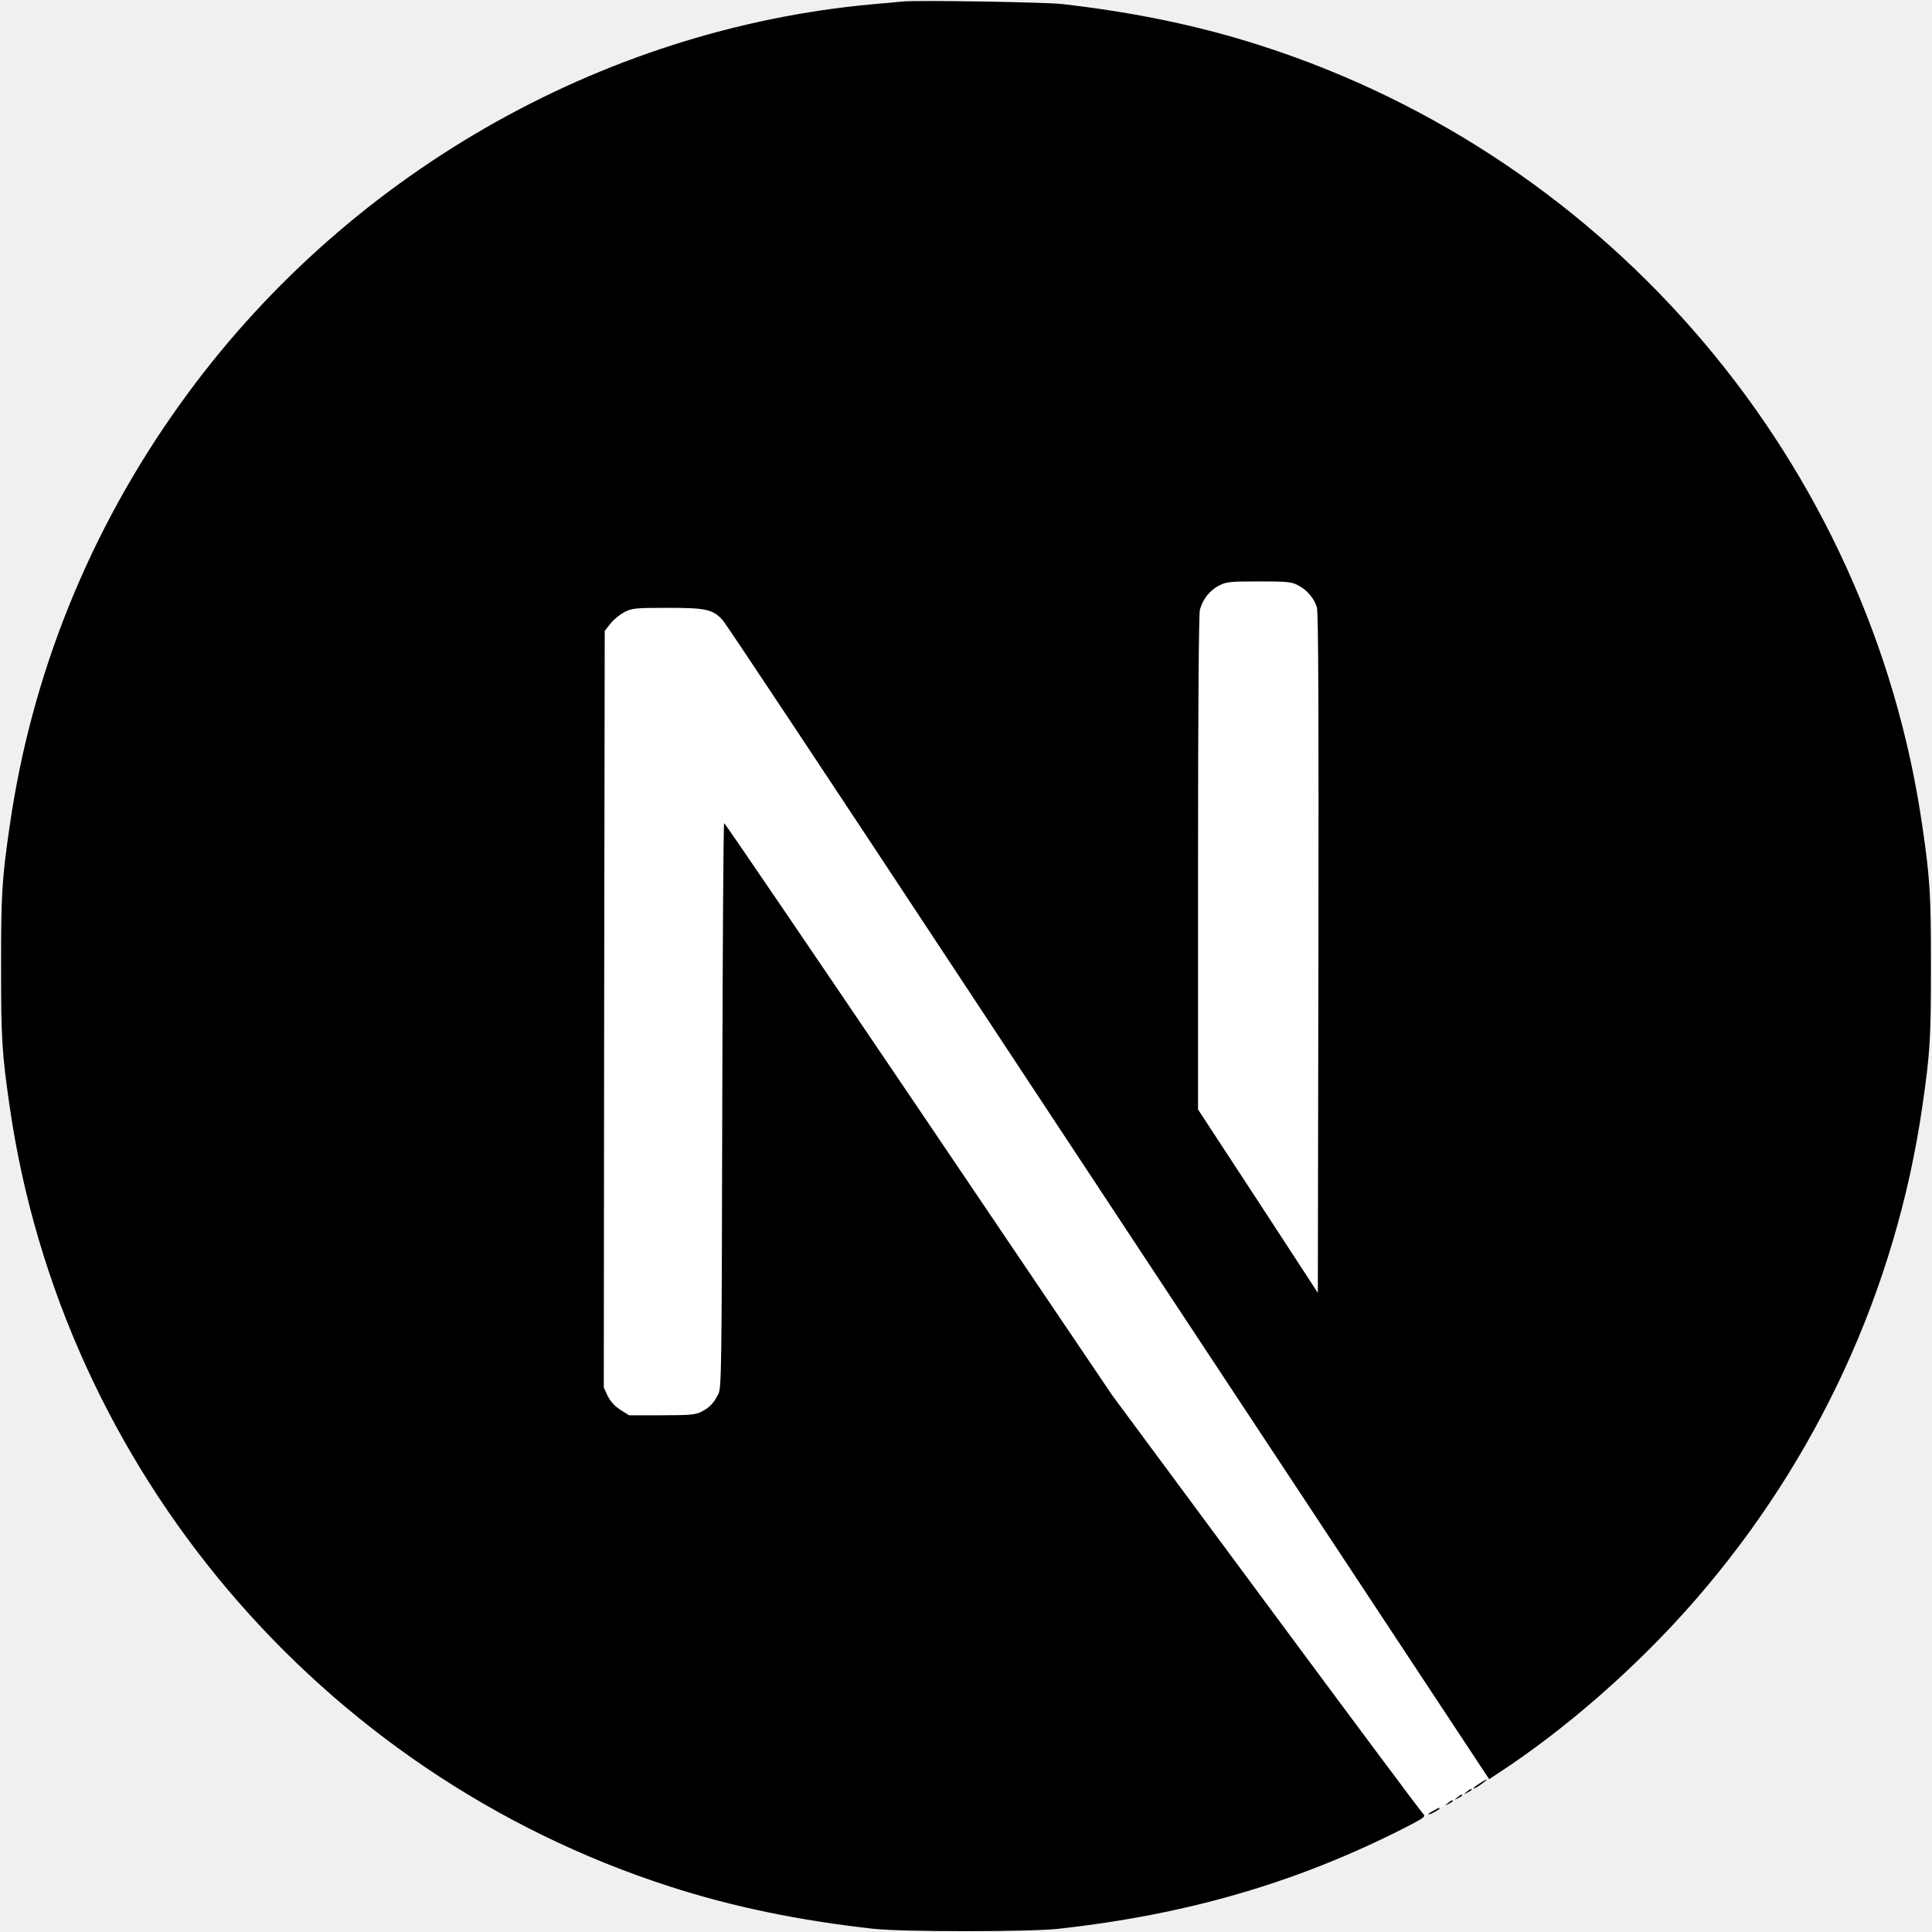
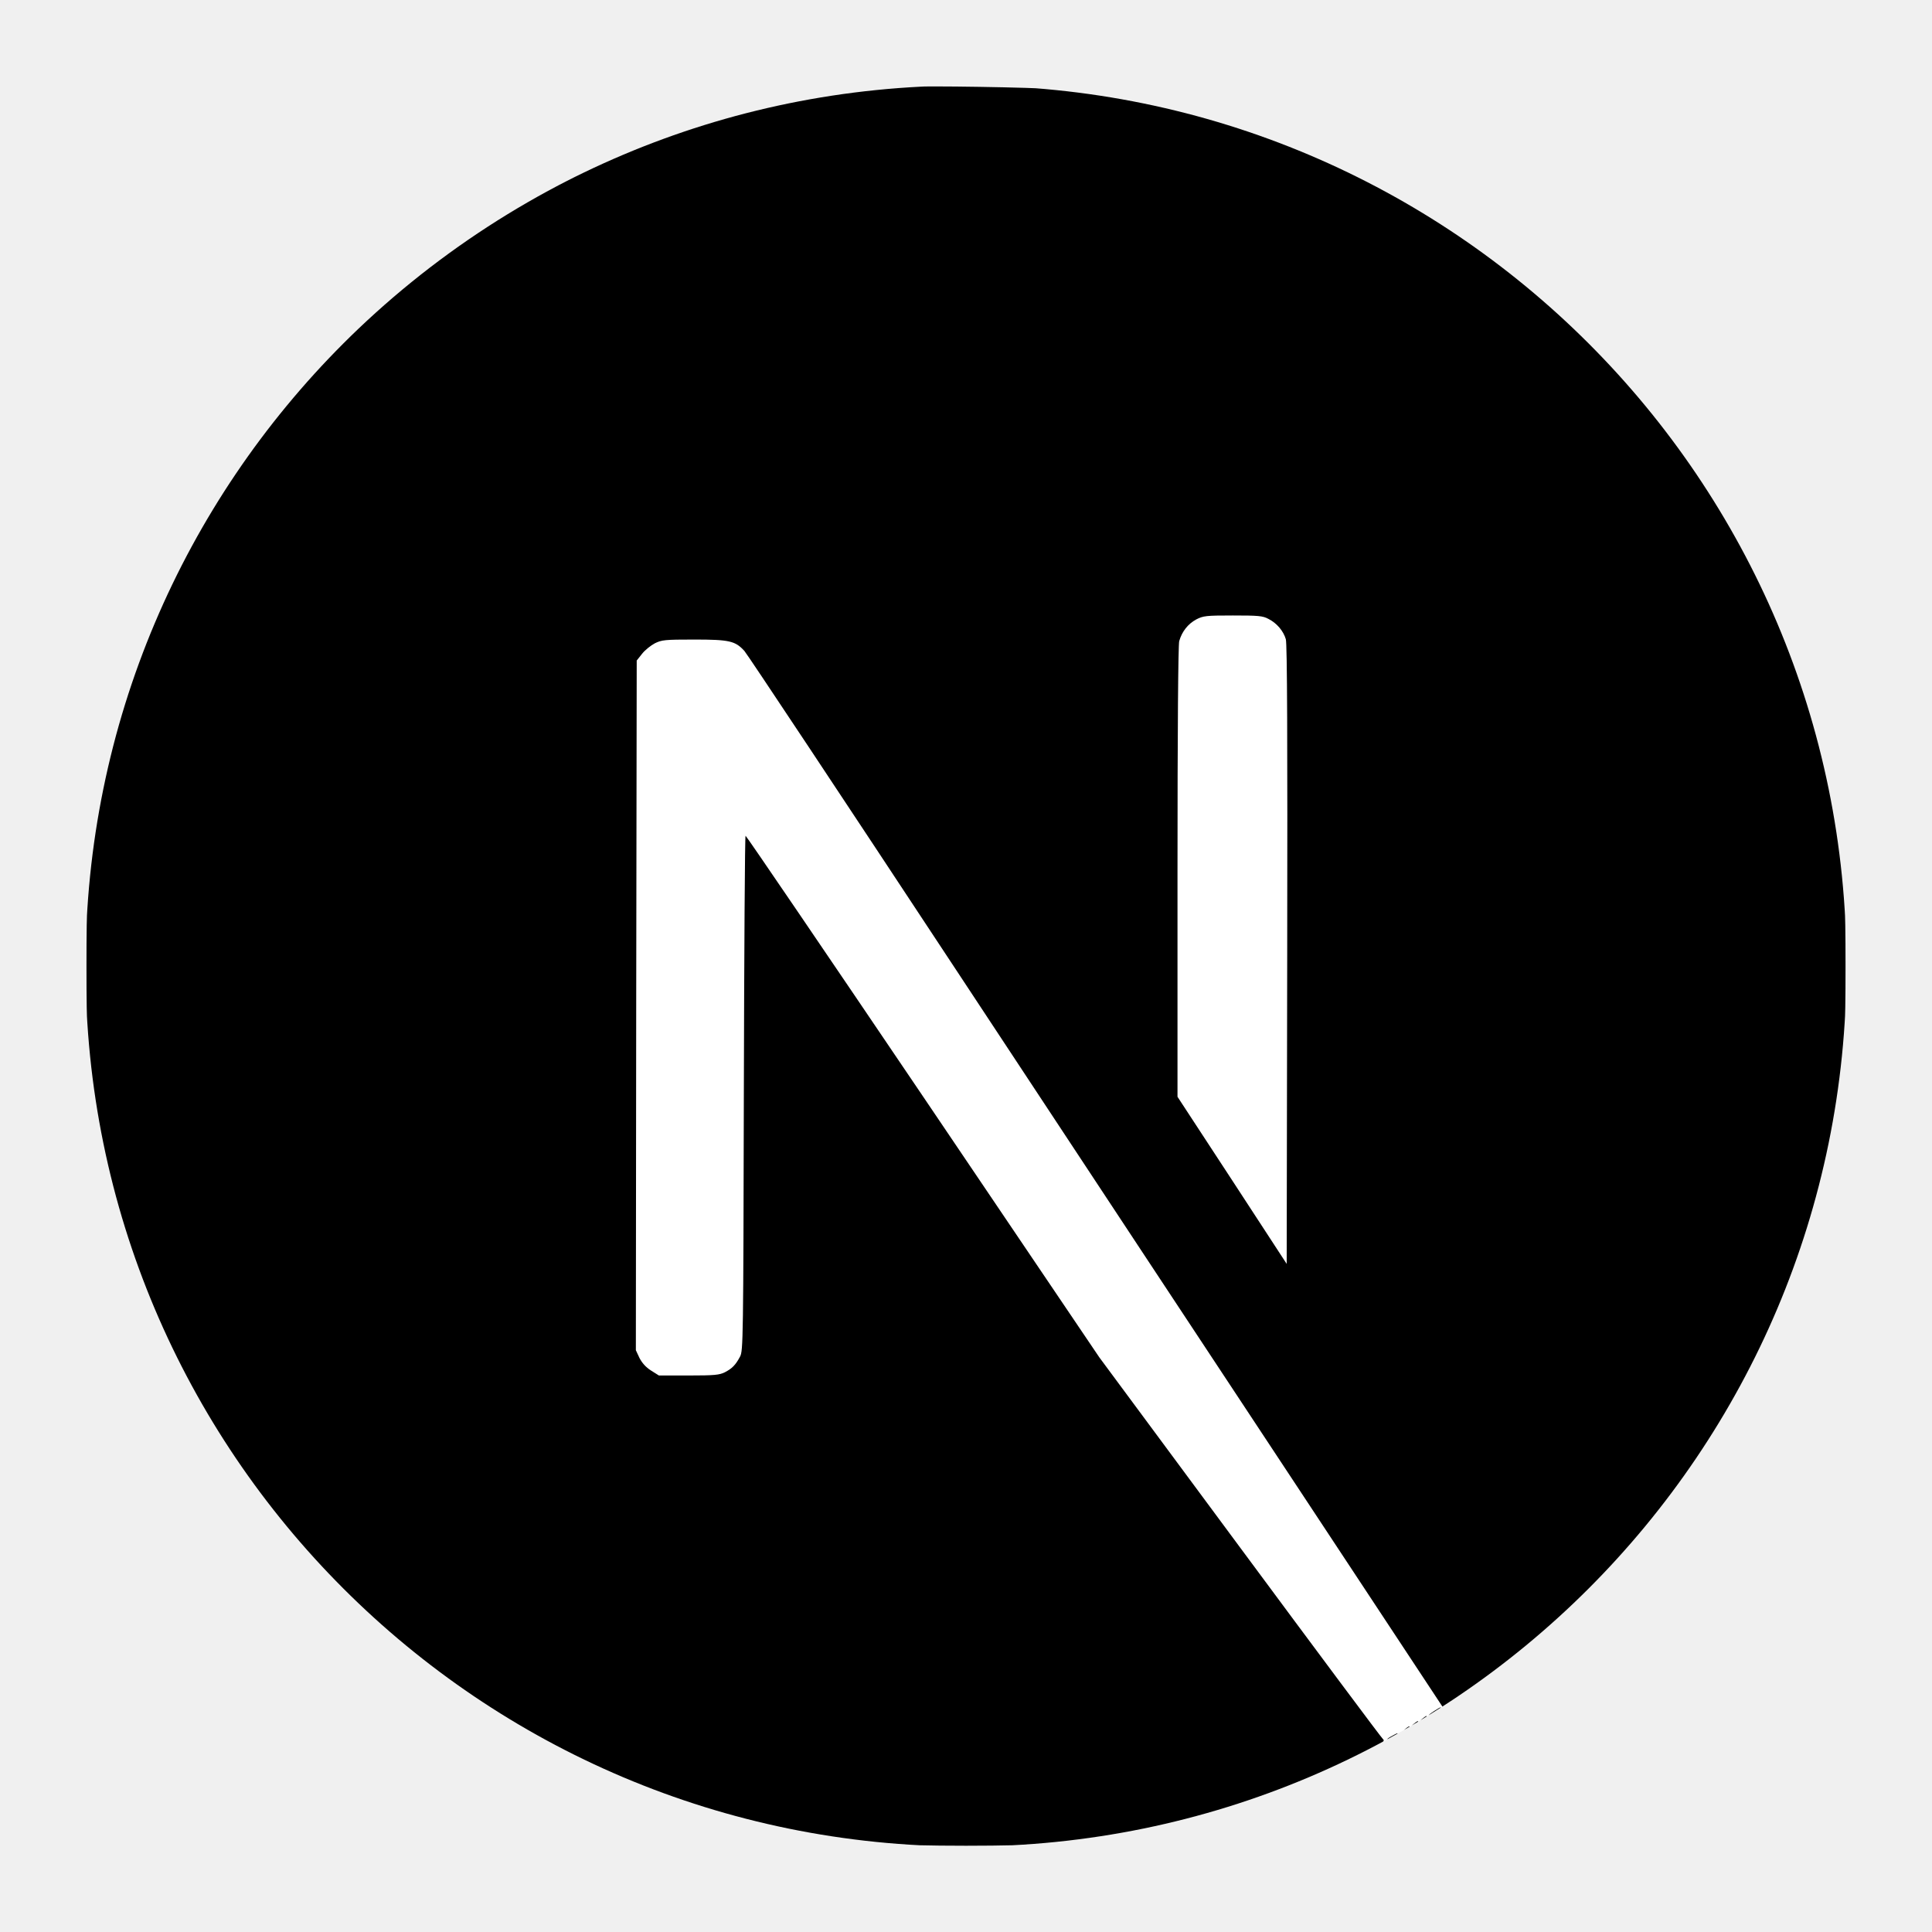
- <svg xmlns="http://www.w3.org/2000/svg" width="4096" height="4096" viewBox="0 0 4096 4096" fill="none">
-   <rect width="4096" height="4096" rx="2048" fill="white" />
-   <path d="M1914.01 3.2C1905.21 4 1877.22 6.799 1852.02 8.799C1270.88 61.194 726.529 374.763 381.763 856.716C189.781 1124.69 66.993 1428.66 20.598 1750.63C4.2 1863.02 2.2 1896.21 2.2 2048.6C2.2 2200.99 4.2 2234.18 20.598 2346.57C131.787 3114.9 678.534 3760.43 1420.06 3999.61C1552.85 4042.41 1692.83 4071.6 1852.02 4089.2C1914.01 4096 2181.99 4096 2243.98 4089.2C2518.75 4058.8 2751.53 3990.81 2981.11 3873.62C3016.31 3855.62 3023.1 3850.82 3018.31 3846.82C3015.11 3844.42 2865.12 3643.24 2685.14 3400.07L2357.97 2958.11L1948.01 2351.37C1722.43 2017.8 1536.85 1745.03 1535.25 1745.03C1533.65 1744.63 1532.05 2014.2 1531.25 2343.37C1530.05 2919.72 1529.65 2942.91 1522.45 2956.51C1512.05 2976.11 1504.05 2984.11 1487.25 2992.91C1474.46 2999.31 1463.26 3000.51 1402.86 3000.51H1333.67L1315.27 2988.91C1303.27 2981.31 1294.47 2971.31 1288.47 2959.71L1280.07 2941.71L1280.87 2139.79L1282.07 1337.47L1294.47 1321.87C1300.87 1313.47 1314.47 1302.67 1324.07 1297.47C1340.47 1289.47 1346.87 1288.67 1416.06 1288.67C1497.65 1288.67 1511.25 1291.87 1532.45 1315.07C1538.45 1321.47 1760.43 1655.84 2026 2058.6C2291.58 2461.36 2654.74 3011.31 2833.12 3281.28L3157.09 3772.03L3173.49 3761.23C3318.68 3666.84 3472.26 3532.46 3593.85 3392.47C3852.62 3095.3 4019.41 2732.93 4075.4 2346.57C4091.8 2234.18 4093.8 2200.99 4093.8 2048.6C4093.8 1896.21 4091.8 1863.02 4075.4 1750.63C3964.21 982.304 3417.47 336.767 2675.94 97.591C2545.15 55.195 2405.97 25.997 2249.98 8.399C2211.58 4.4 1947.21 -1.17054e-05 1914.01 3.2V3.2ZM2751.53 1240.68C2770.73 1250.28 2786.33 1268.68 2791.93 1287.87C2795.13 1298.27 2795.93 1520.65 2795.13 2021.8L2793.93 2740.93L2667.14 2546.55L2539.95 2352.17V1829.42C2539.95 1491.45 2541.55 1301.47 2543.95 1292.27C2550.35 1269.88 2564.35 1252.28 2583.55 1241.88C2599.95 1233.48 2605.95 1232.68 2668.74 1232.68C2727.93 1232.68 2738.33 1233.48 2751.53 1240.68V1240.68Z" fill="black" />
-   <path d="M3137.09 3780.83C3123.1 3789.63 3118.7 3795.63 3131.09 3788.83C3139.89 3783.63 3154.29 3772.83 3151.89 3772.43C3150.69 3772.43 3143.89 3776.43 3137.09 3780.83ZM3109.5 3798.83C3102.3 3804.43 3102.3 3804.83 3111.1 3800.43C3115.9 3798.03 3119.9 3795.23 3119.9 3794.43C3119.9 3791.23 3117.9 3792.03 3109.5 3798.83ZM3089.5 3810.83C3082.3 3816.43 3082.3 3816.83 3091.1 3812.43C3095.9 3810.03 3099.9 3807.23 3099.9 3806.43C3099.9 3803.23 3097.9 3804.03 3089.5 3810.83ZM3069.5 3822.83C3062.3 3828.43 3062.3 3828.83 3071.1 3824.43C3075.9 3822.03 3079.9 3819.23 3079.9 3818.43C3079.9 3815.23 3077.9 3816.03 3069.5 3822.83ZM3039.1 3838.83C3023.9 3846.82 3024.7 3850.02 3039.9 3842.42C3046.7 3838.83 3051.9 3835.23 3051.9 3834.43C3051.9 3831.63 3051.5 3832.03 3039.1 3838.83Z" fill="black" />
+ <svg xmlns="http://www.w3.org/2000/svg" width="1536" height="1536" viewBox="0 0 1536 1536" fill="none">
+   <g clip-path="url(#clip0_2_5)">
+     <rect x="450" y="455" width="653" height="704" fill="white" />
+     <rect x="565" y="1015.74" width="653" height="704" transform="rotate(-32.8009 565 1015.74)" fill="white" />
+     <path d="M722.204 69.094C719.196 69.367 709.627 70.324 701.014 71.007C502.381 88.916 316.325 196.093 198.485 360.823C132.867 452.415 90.898 556.311 75.04 666.359C69.435 704.773 68.752 716.12 68.752 768.205C68.752 820.289 69.435 831.636 75.04 870.05C113.044 1132.66 299.921 1353.3 553.373 1435.05C598.759 1449.68 646.606 1459.66 701.014 1465.68C722.204 1468 813.796 1468 834.986 1465.68C928.902 1455.29 1008.46 1432.05 1086.93 1391.99C1098.96 1385.84 1101.29 1384.2 1099.65 1382.83C1098.55 1382.01 1047.29 1313.25 985.772 1230.13L873.947 1079.07L733.824 871.691C656.722 757.678 593.291 664.445 592.744 664.445C592.197 664.309 591.65 756.448 591.377 868.956C590.967 1065.95 590.83 1073.88 588.369 1078.53C584.815 1085.22 582.081 1087.96 576.339 1090.97C571.965 1093.15 568.137 1093.56 547.494 1093.56H523.844L517.556 1089.6C513.455 1087 510.447 1083.58 508.397 1079.62L505.526 1073.47L505.799 799.373L506.209 525.143L510.447 519.811C512.634 516.94 517.282 513.249 520.563 511.472C526.168 508.738 528.356 508.464 552.006 508.464C579.893 508.464 584.541 509.558 591.787 517.487C593.837 519.674 669.709 633.96 760.481 771.622C851.254 909.285 975.382 1097.25 1036.35 1189.53L1147.08 1357.27L1152.69 1353.58C1202.31 1321.31 1254.81 1275.38 1296.37 1227.53C1384.81 1125.96 1441.82 1002.11 1460.96 870.05C1466.56 831.636 1467.25 820.289 1467.25 768.205C1467.25 716.12 1466.56 704.773 1460.96 666.359C1422.96 403.748 1236.08 183.106 982.628 101.356C937.925 86.865 890.351 76.886 837.036 70.871C823.913 69.504 733.55 68 722.204 69.094V69.094ZM1008.46 492.06C1015.03 495.341 1020.36 501.629 1022.27 508.191C1023.37 511.745 1023.64 587.754 1023.37 759.045L1022.96 1004.84L979.62 938.403L936.148 871.964V693.29C936.148 577.774 936.695 512.839 937.515 509.695C939.702 502.039 944.487 496.024 951.049 492.47C956.654 489.599 958.704 489.326 980.167 489.326C1000.4 489.326 1003.95 489.599 1008.46 492.06V492.06Z" fill="black" />
+     <path d="M1140.25 1360.28C1135.47 1363.29 1133.96 1365.34 1138.2 1363.01C1141.21 1361.24 1146.13 1357.54 1145.31 1357.41C1144.9 1357.41 1142.57 1358.77 1140.25 1360.28ZM1130.82 1366.43C1128.36 1368.34 1128.36 1368.48 1131.36 1366.98C1133 1366.16 1134.37 1365.2 1134.37 1364.93C1134.37 1363.83 1133.69 1364.11 1130.82 1366.43ZM1123.98 1370.53C1121.52 1372.44 1121.52 1372.58 1124.53 1371.08C1126.17 1370.26 1127.54 1369.3 1127.54 1369.03C1127.54 1367.93 1126.85 1368.21 1123.98 1370.53ZM1117.15 1374.63C1114.69 1376.55 1114.69 1376.68 1117.69 1375.18C1119.33 1374.36 1120.7 1373.4 1120.7 1373.13C1120.7 1372.03 1120.02 1372.31 1117.15 1374.63ZM1106.76 1380.1C1101.56 1382.83 1101.83 1383.93 1107.03 1381.33C1109.35 1380.1 1111.13 1378.87 1111.13 1378.6C1111.13 1377.64 1110.99 1377.78 1106.76 1380.1Z" fill="black" />
+   </g>
+   <defs>
+     <clipPath id="clip0_2_5">
+       <rect x="68" y="68" width="1400" height="1400" rx="700" fill="white" />
+     </clipPath>
+   </defs>
</svg>
